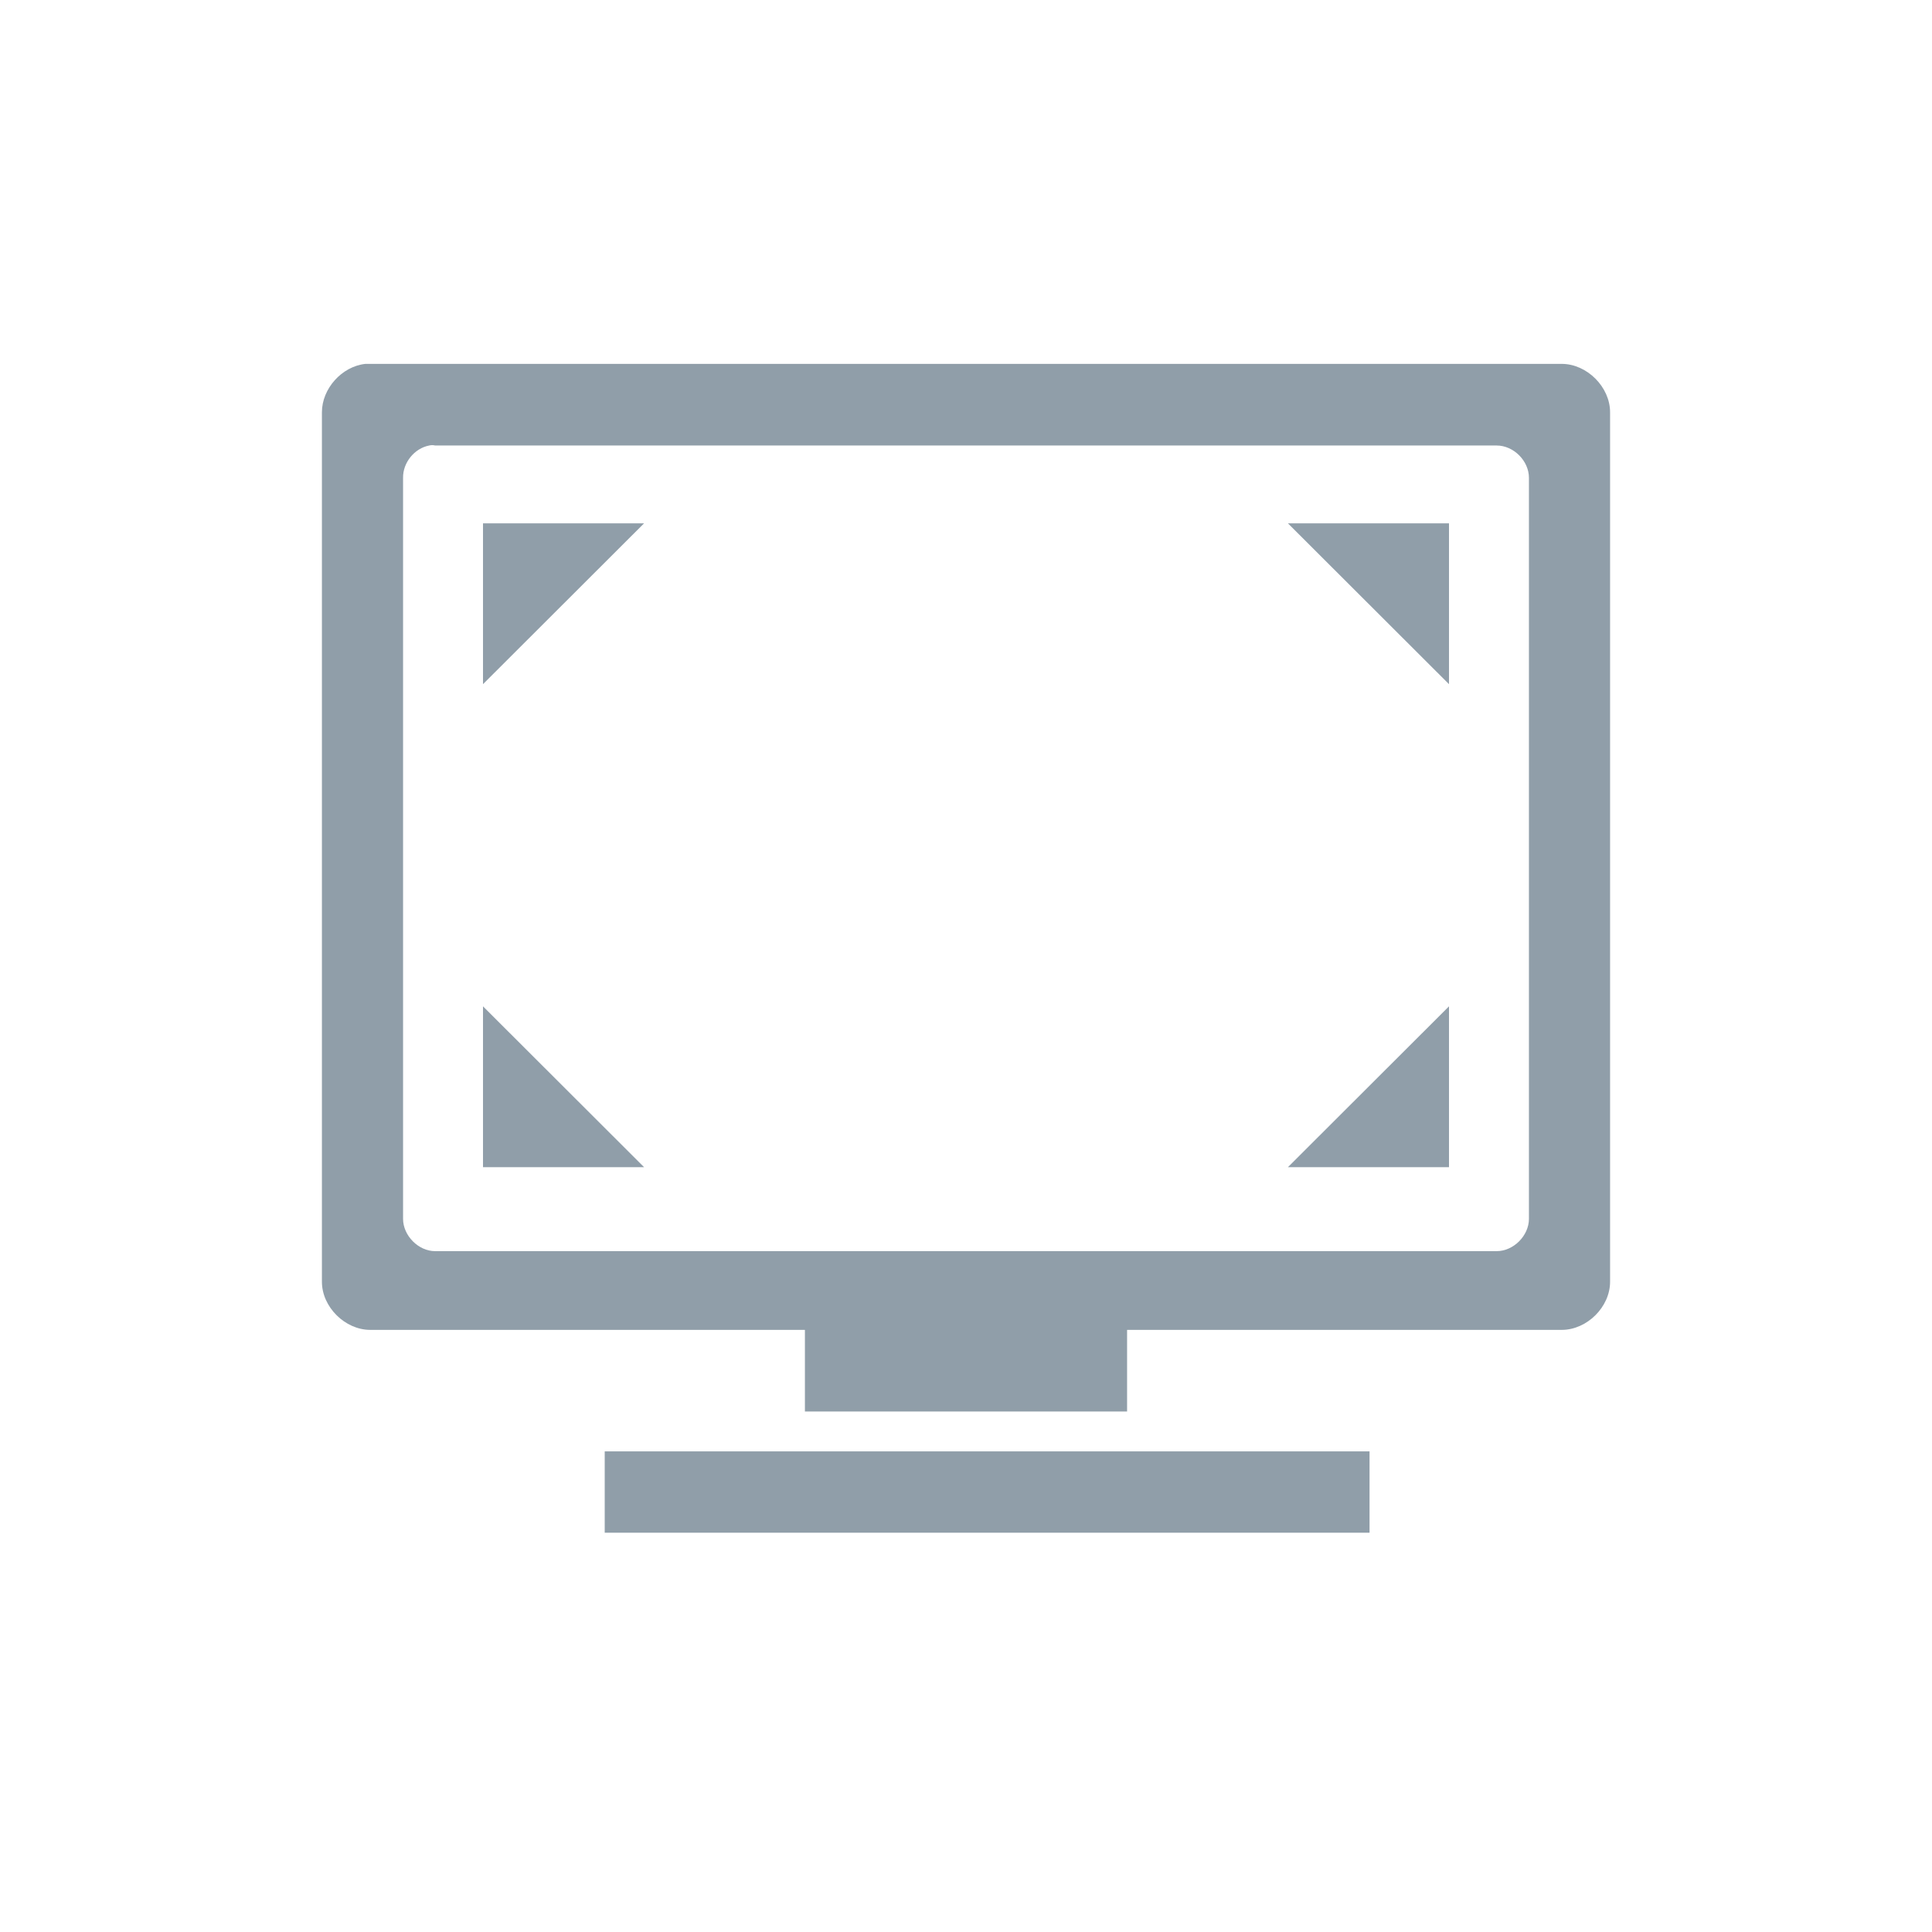
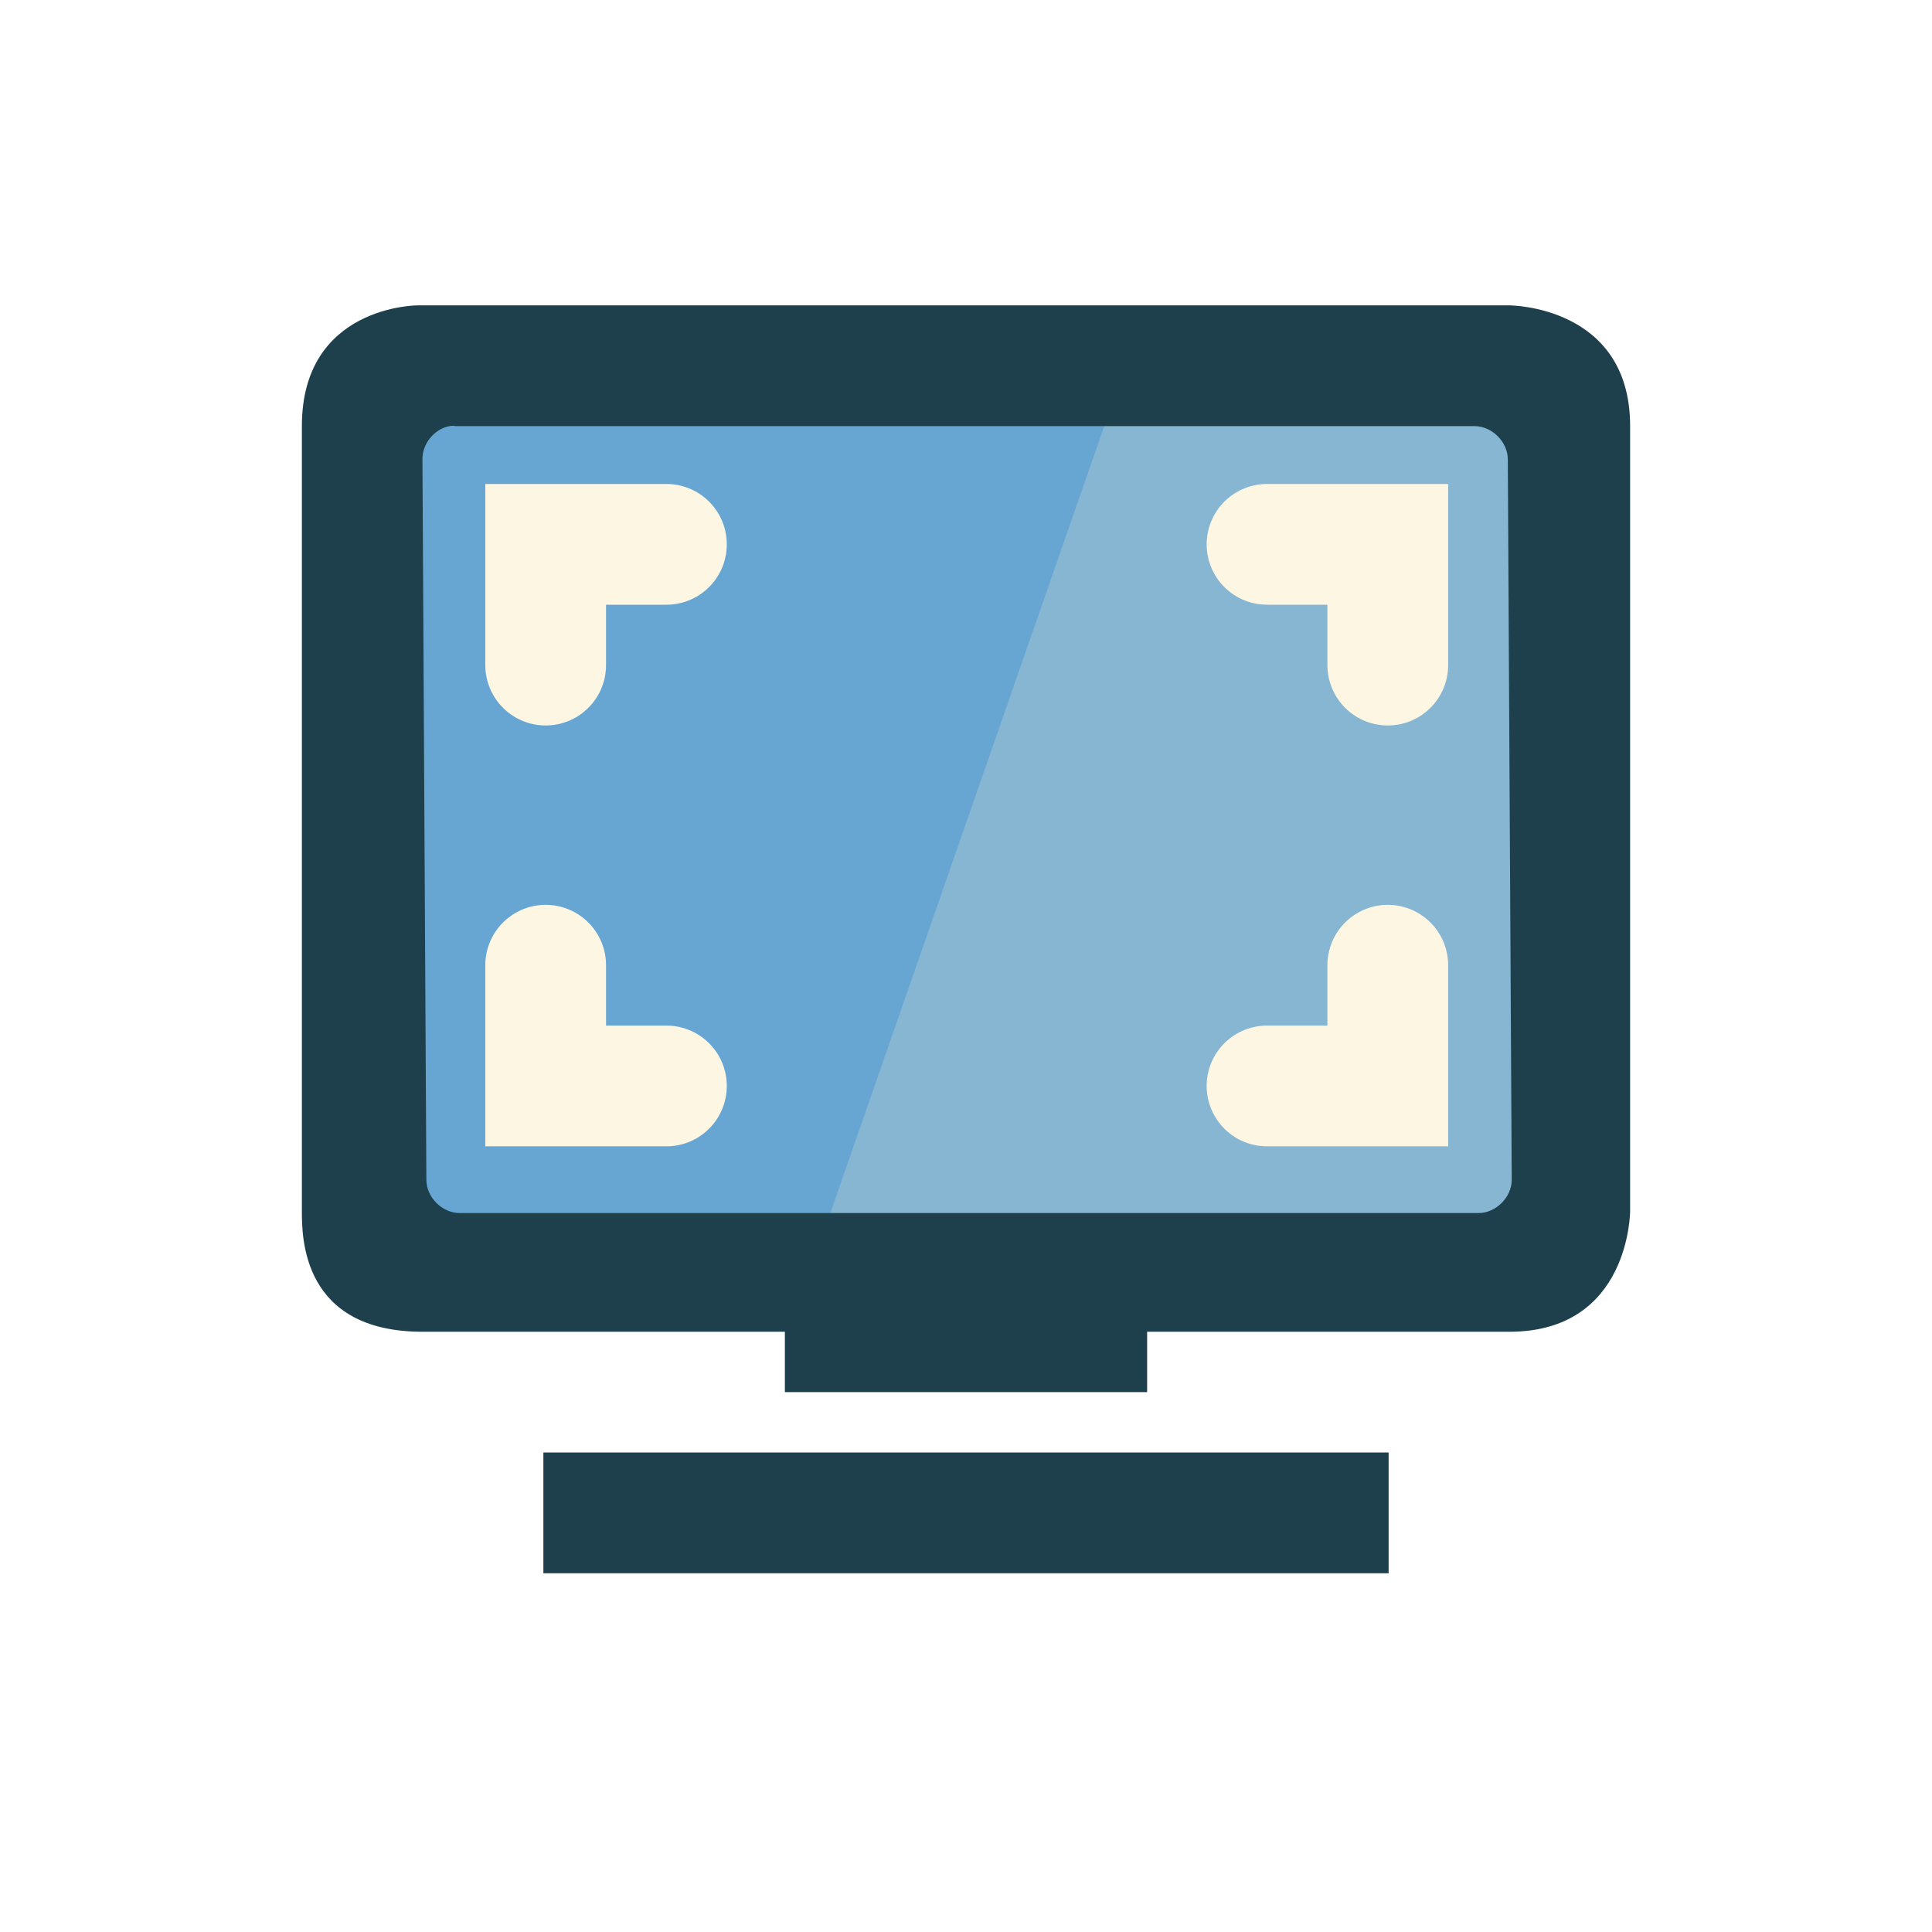
- <svg xmlns="http://www.w3.org/2000/svg" width="32" height="32" viewBox="0 0 32 32">
-   <g style="fill:#909ea9">
-     <path d="M 6.051 6.027 C 5.66 6.07 5.332 6.438 5.332 6.828 L 5.332 21.23 C 5.332 21.648 5.715 22.027 6.133 22.027 L 13.332 22.027 L 13.332 23.379 L 18.668 23.379 L 18.668 22.027 L 25.867 22.027 C 26.285 22.027 26.668 21.648 26.668 21.23 L 26.668 6.828 C 26.668 6.41 26.285 6.027 25.867 6.027 Z M 7.109 7.379 C 7.141 7.371 7.176 7.371 7.207 7.379 L 24.789 7.379 C 25.07 7.379 25.324 7.633 25.324 7.914 L 25.324 20.188 C 25.324 20.465 25.07 20.723 24.789 20.723 L 7.207 20.723 C 6.93 20.723 6.676 20.465 6.676 20.188 L 6.676 7.914 C 6.672 7.664 6.863 7.426 7.109 7.379 Z M 10.016 24.039 L 10.016 25.387 L 22.684 25.387 L 22.684 24.039 Z " />
-     <path d="M 8 8.668 L 8 11.332 L 10.668 8.668 Z " />
-     <path d="M 8 19.332 L 10.668 19.332 L 8 16.668 Z " />
-     <path d="M 24 19.332 L 24 16.668 L 21.332 19.332 Z " />
-     <path d="M 24 8.668 L 21.332 8.668 L 24 11.332 Z " />
-   </g>
+ <svg xmlns="http://www.w3.org/2000/svg" width="32" height="32" viewBox="0 0 32 32" id="svg2" version="1.1">
+   <defs id="defs8" />
+   <rect style="fill:#67a6d2;fill-opacity:1;stroke:none" id="rect3008" width="20.625" height="15.125" x="5.687" y="5.734" />
+   <path style="opacity:0.232;fill:#eee8d5;fill-opacity:1;stroke:none" d="m 18.75,5.734 -5.264,15.125 12.826,0 0,-15.125 -7.562,0 z" id="rect3008-0" />
+   <path id="path20" d="m 6.914,5.058 c 0,0 -1.914,0 -1.914,2 L 5,20.058 c 4.4e-5,0.432 0,2 2,2 l 6,0 0,1 6,0 0,-1 6,0 c 2,0 2,-2 2,-2 L 27,7.058 c 0,-2 -2,-2 -2,-2 l -18,0 z m 0.53,2 c 0.034,-0.007 0.069,-0.007 0.103,0 l 16.877,0 c 0.288,6.8e-5 0.55,0.262 0.55,0.55 l 0.065,11.934 c -2.8e-5,0.288 -0.262,0.55 -0.55,0.55 l -16.877,0 c -0.288,-6.8e-5 -0.55,-0.262 -0.55,-0.55 L 6.997,7.608 c -0.004,-0.257 0.195,-0.502 0.447,-0.55 z M 9,24.058 l 0,2 14,0 0,-2 z" style="line-height:normal;color:#000000;fill:#1e404d;fill-opacity:1" />
+   <path style="fill:#fdf6e3;stroke:#fdf6e3;stroke-width:2;stroke-linecap:round;stroke-linejoin:miter;stroke-miterlimit:4;stroke-opacity:1;stroke-dasharray:none" d="m 9.038,11.016 0,-2 2,0" id="path3762" />
+   <path style="fill:#fdf6e3;stroke:#fdf6e3;stroke-width:2;stroke-linecap:round;stroke-linejoin:miter;stroke-miterlimit:4;stroke-opacity:1;stroke-dasharray:none" d="m 20.986,9.016 2,0 0,2" id="path3762-8" />
+   <path style="fill:#fdf6e3;stroke:#fdf6e3;stroke-width:2;stroke-linecap:round;stroke-linejoin:miter;stroke-miterlimit:4;stroke-opacity:1;stroke-dasharray:none" d="m 22.986,15.987 0,2 -2,0" id="path3762-9" />
+   <path style="fill:#fdf6e3;stroke:#fdf6e3;stroke-width:2;stroke-linecap:round;stroke-linejoin:miter;stroke-miterlimit:4;stroke-opacity:1;stroke-dasharray:none" d="m 11.038,17.987 -2,0 0,-2" id="path3762-8-7" />
</svg>
